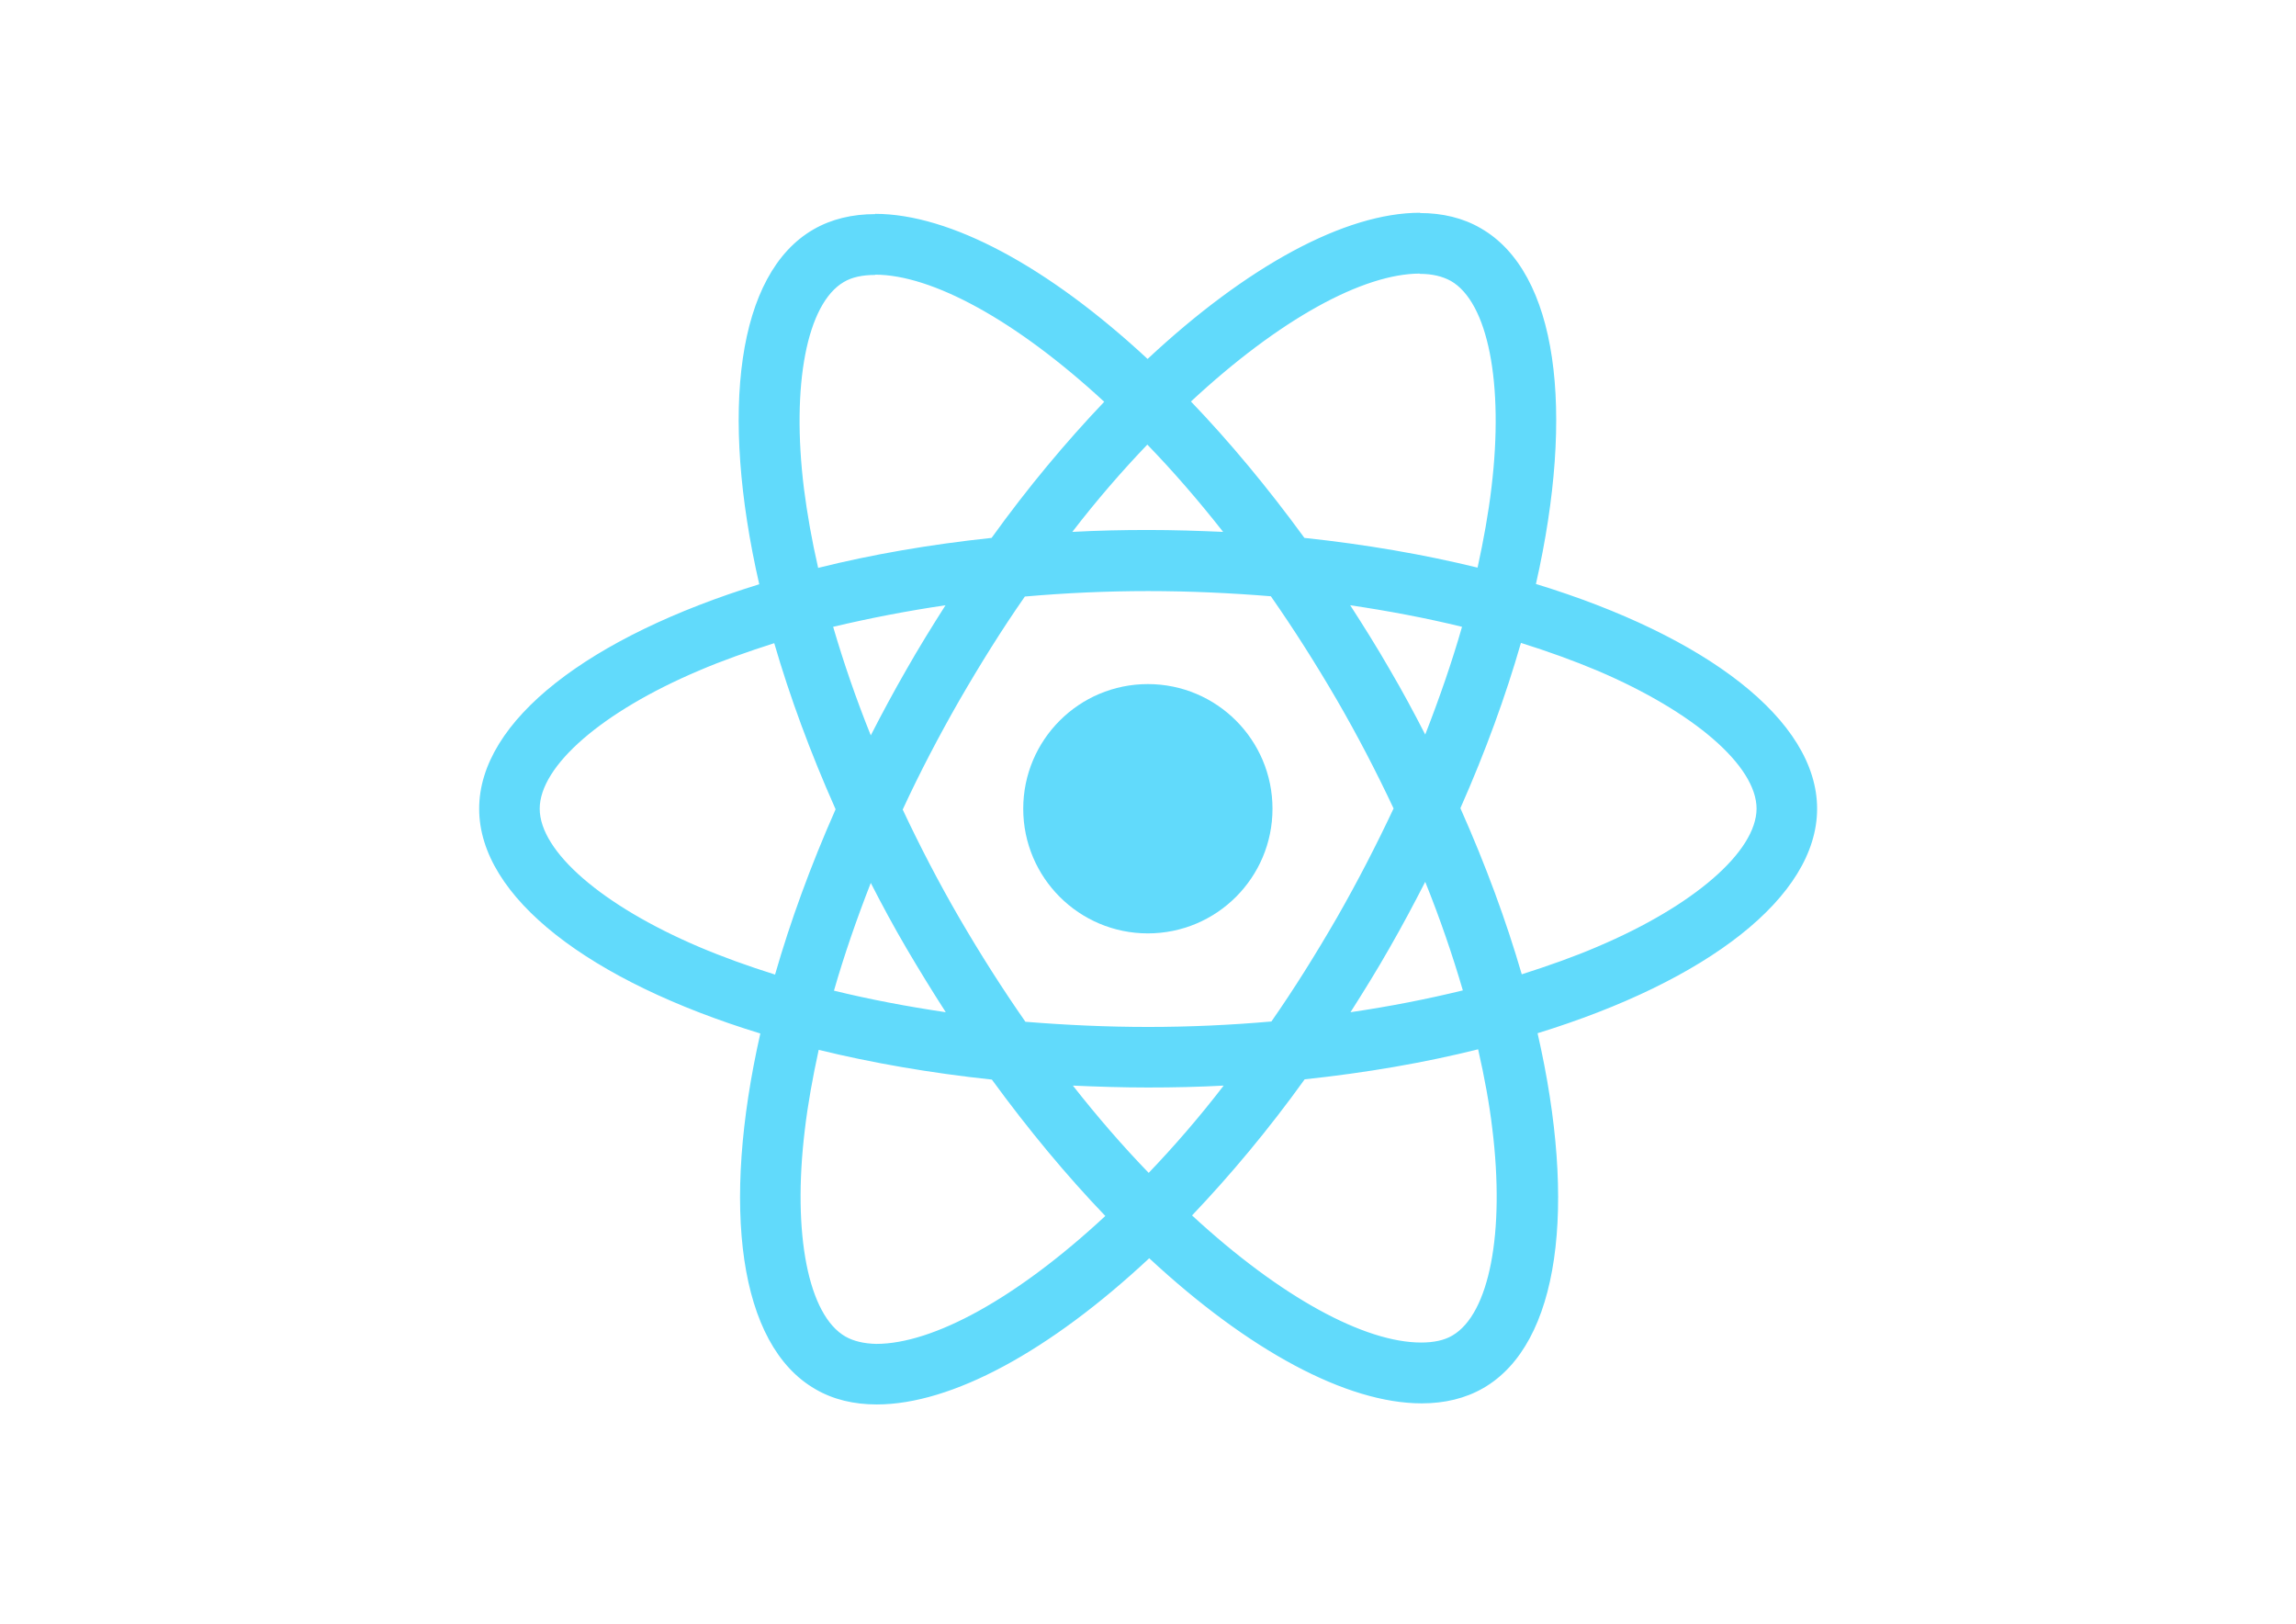
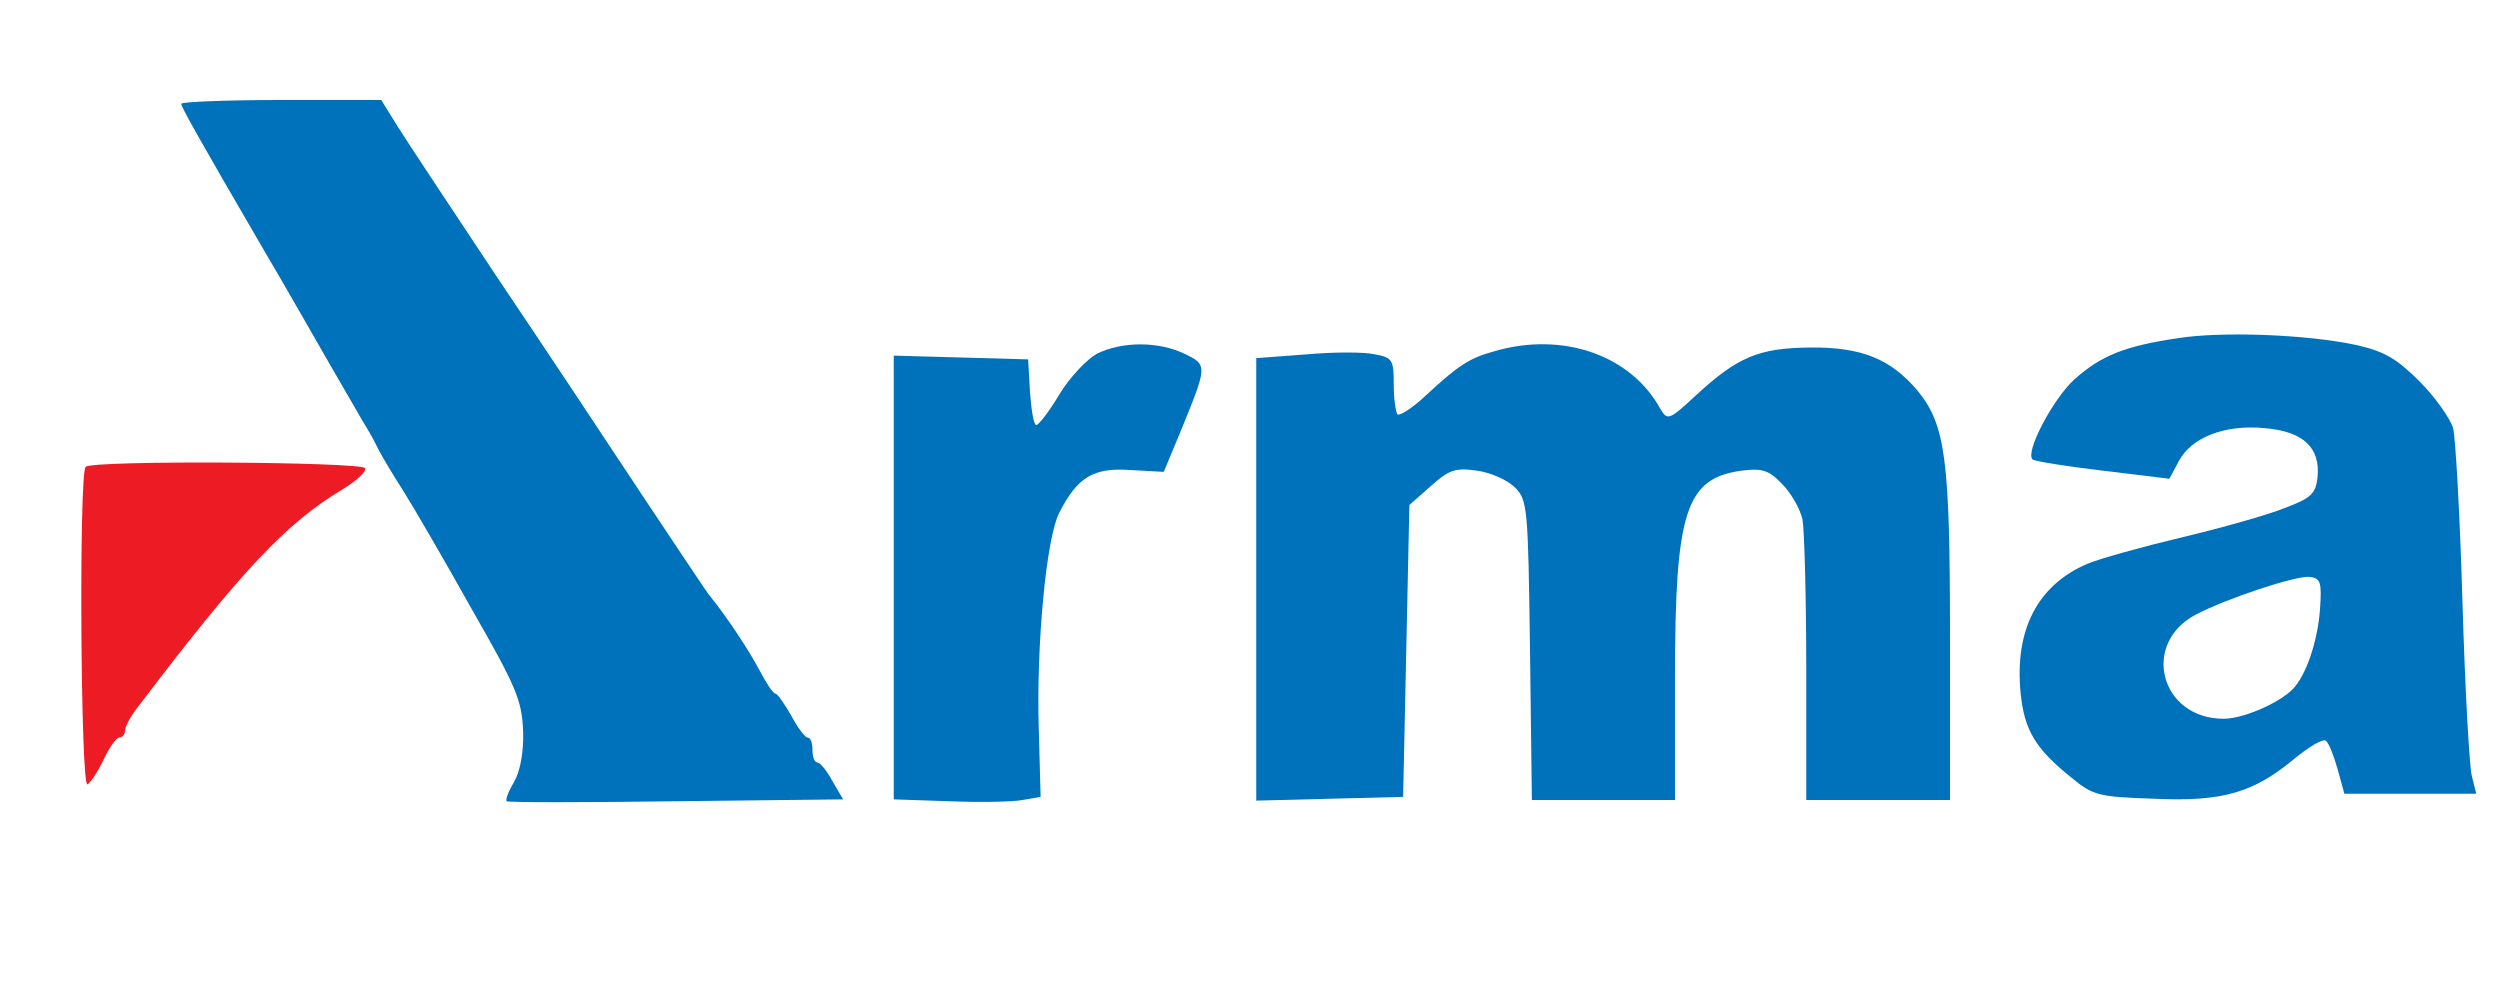
- <svg xmlns="http://www.w3.org/2000/svg" viewBox="0 0 841.9 595.3">
-   <g fill="#61DAFB">
-     <path d="M666.3 296.5c0-32.5-40.7-63.3-103.1-82.4 14.4-63.6 8-114.2-20.2-130.4-6.5-3.8-14.1-5.6-22.4-5.6v22.3c4.6 0 8.3.9 11.4 2.6 13.6 7.8 19.5 37.5 14.9 75.7-1.1 9.4-2.9 19.3-5.1 29.4-19.6-4.8-41-8.5-63.5-10.9-13.5-18.5-27.5-35.3-41.6-50 32.6-30.3 63.2-46.9 84-46.9V78c-27.5 0-63.5 19.6-99.9 53.6-36.4-33.8-72.4-53.2-99.9-53.2v22.3c20.7 0 51.4 16.5 84 46.6-14 14.7-28 31.4-41.3 49.9-22.6 2.4-44 6.1-63.6 11-2.3-10-4-19.7-5.2-29-4.7-38.2 1.1-67.9 14.6-75.8 3-1.8 6.9-2.6 11.5-2.6V78.5c-8.4 0-16 1.8-22.6 5.6-28.1 16.2-34.4 66.7-19.9 130.1-62.2 19.2-102.7 49.9-102.7 82.3 0 32.5 40.7 63.3 103.1 82.4-14.4 63.6-8 114.2 20.2 130.4 6.5 3.8 14.1 5.6 22.5 5.6 27.5 0 63.5-19.6 99.9-53.6 36.4 33.8 72.4 53.2 99.9 53.2 8.4 0 16-1.8 22.6-5.6 28.1-16.2 34.4-66.7 19.9-130.1 62-19.1 102.5-49.9 102.5-82.3zm-130.2-66.7c-3.7 12.9-8.3 26.2-13.5 39.5-4.1-8-8.4-16-13.1-24-4.6-8-9.5-15.8-14.4-23.4 14.2 2.1 27.9 4.7 41 7.9zm-45.8 106.5c-7.8 13.5-15.8 26.3-24.1 38.2-14.9 1.3-30 2-45.2 2-15.1 0-30.2-.7-45-1.9-8.3-11.9-16.4-24.6-24.2-38-7.6-13.1-14.5-26.4-20.8-39.8 6.2-13.4 13.2-26.8 20.7-39.9 7.8-13.5 15.8-26.3 24.1-38.2 14.9-1.3 30-2 45.2-2 15.1 0 30.2.7 45 1.9 8.3 11.9 16.4 24.6 24.2 38 7.6 13.1 14.5 26.4 20.8 39.8-6.3 13.4-13.2 26.8-20.7 39.9zm32.3-13c5.4 13.4 10 26.8 13.8 39.8-13.1 3.2-26.9 5.9-41.2 8 4.9-7.7 9.8-15.6 14.4-23.7 4.6-8 8.9-16.1 13-24.1zM421.2 430c-9.3-9.6-18.6-20.3-27.8-32 9 .4 18.2.7 27.5.7 9.4 0 18.7-.2 27.8-.7-9 11.7-18.3 22.4-27.5 32zm-74.4-58.9c-14.2-2.1-27.9-4.7-41-7.9 3.7-12.9 8.3-26.2 13.5-39.5 4.1 8 8.4 16 13.1 24 4.7 8 9.5 15.8 14.4 23.4zM420.7 163c9.3 9.6 18.6 20.3 27.8 32-9-.4-18.2-.7-27.5-.7-9.4 0-18.7.2-27.8.7 9-11.7 18.3-22.4 27.5-32zm-74 58.9c-4.9 7.7-9.8 15.6-14.4 23.7-4.6 8-8.9 16-13 24-5.4-13.4-10-26.8-13.8-39.8 13.1-3.1 26.9-5.8 41.2-7.9zm-90.5 125.2c-35.4-15.1-58.3-34.9-58.3-50.6 0-15.7 22.9-35.6 58.3-50.6 8.6-3.7 18-7 27.7-10.1 5.7 19.6 13.2 40 22.5 60.9-9.2 20.8-16.6 41.1-22.2 60.6-9.9-3.1-19.3-6.5-28-10.2zM310 490c-13.6-7.8-19.5-37.5-14.9-75.7 1.1-9.4 2.9-19.3 5.1-29.4 19.6 4.8 41 8.5 63.5 10.9 13.5 18.5 27.5 35.3 41.6 50-32.6 30.3-63.2 46.9-84 46.9-4.5-.1-8.3-1-11.3-2.7zm237.2-76.2c4.7 38.2-1.1 67.9-14.6 75.8-3 1.8-6.9 2.6-11.5 2.6-20.7 0-51.4-16.5-84-46.6 14-14.7 28-31.4 41.3-49.9 22.6-2.4 44-6.1 63.6-11 2.3 10.1 4.1 19.8 5.2 29.1zm38.5-66.7c-8.6 3.7-18 7-27.7 10.1-5.7-19.6-13.2-40-22.5-60.9 9.2-20.8 16.6-41.1 22.2-60.6 9.9 3.1 19.3 6.5 28.1 10.2 35.4 15.1 58.3 34.9 58.3 50.6-.1 15.7-23 35.6-58.4 50.6zM320.8 78.4z" />
-     <circle cx="420.9" cy="296.5" r="45.7" />
-     <path d="M520.5 78.1z" />
+ <svg xmlns="http://www.w3.org/2000/svg" version="1.0" width="400pt" height="158pt" viewBox="0 0 400 158" preserveAspectRatio="xMidYMid meet">
+   <g transform="translate(0,158) scale(0.1,-0.1)" fill="#0072bb" stroke="none">
+     <path d="M290 1414 c0 -5 22 -45 135 -239 29 -49 74 -128 101 -175 27 -46 54 -94 61 -105 7 -11 15 -27 19 -35 4 -8 21 -37 39 -65 17 -27 67 -113 110 -190 71 -124 80 -145 82 -195 1 -35 -5 -65 -15 -82 -9 -15 -14 -29 -11 -30 2 -2 124 -2 271 0 l267 3 -17 29 c-9 17 -20 30 -24 30 -5 0 -8 9 -8 20 0 11 -3 20 -8 20 -4 0 -16 16 -26 35 -11 19 -22 35 -25 35 -4 0 -15 17 -26 38 -17 32 -52 85 -78 117 -5 5 -54 80 -111 165 -56 85 -161 243 -233 350 -71 107 -142 214 -157 238 l-26 42 -160 0 c-88 0 -160 -3 -160 -6z" />
+     <path d="M3485 1039 c-87 -13 -123 -28 -166 -66 -34 -31 -79 -116 -67 -128 3 -3 53 -11 112 -18 l107 -13 15 28 c20 38 73 59 137 53 62 -5 90 -31 85 -79 -3 -26 -10 -33 -53 -49 -27 -11 -102 -32 -165 -47 -63 -15 -131 -34 -150 -42 -80 -34 -117 -106 -107 -207 6 -60 24 -89 81 -135 35 -29 44 -31 133 -34 110 -5 159 10 224 64 23 19 45 32 50 29 5 -3 13 -24 19 -45 l11 -40 106 0 105 0 -7 28 c-4 15 -11 140 -15 277 -4 138 -11 263 -15 280 -5 16 -29 50 -54 75 -37 37 -57 48 -101 58 -79 17 -215 22 -285 11z m227 -434 c-4 -53 -23 -107 -44 -128 -23 -23 -80 -47 -110 -47 -102 0 -133 121 -44 167 50 26 159 62 181 60 18 -2 20 -8 17 -52z" />
+     <path d="M1755 1014 c-16 -9 -43 -37 -60 -65 -16 -27 -33 -49 -37 -49 -4 0 -8 24 -10 53 l-3 52 -107 3 -108 3 0 -355 0 -355 89 -3 c49 -2 102 -1 117 2 l29 5 -3 110 c-4 133 12 305 33 345 29 57 55 72 113 68 l54 -3 25 60 c45 110 46 111 8 129 -41 20 -100 20 -140 0z" />
+     <path d="M2391 1018 c-40 -11 -57 -22 -110 -71 -21 -20 -42 -33 -45 -30 -3 4 -6 25 -6 48 0 39 -2 43 -30 48 -16 4 -66 4 -110 0 l-80 -6 0 -354 0 -354 118 3 117 3 5 233 5 234 34 30 c29 26 39 30 74 25 22 -3 49 -15 61 -27 20 -20 21 -32 24 -260 l3 -240 115 0 114 0 0 195 c0 267 17 320 107 332 32 4 43 1 64 -21 15 -15 29 -40 33 -57 3 -18 6 -125 6 -240 l0 -209 115 0 115 0 0 259 c0 287 -7 341 -52 396 -43 51 -90 70 -173 69 -81 -1 -115 -15 -182 -77 -42 -39 -45 -40 -56 -22 -47 87 -157 125 -266 93z" />
+     <path fill="#ed1b24" d="M137 833 c-11 -11 -8 -515 3 -508 5 3 17 21 26 40 9 19 20 35 25 35 5 0 9 5 9 11 0 6 9 23 20 37 167 220 238 295 328 349 23 14 39 29 36 34 -6 10 -437 13 -447 2z" />
  </g>
</svg>
